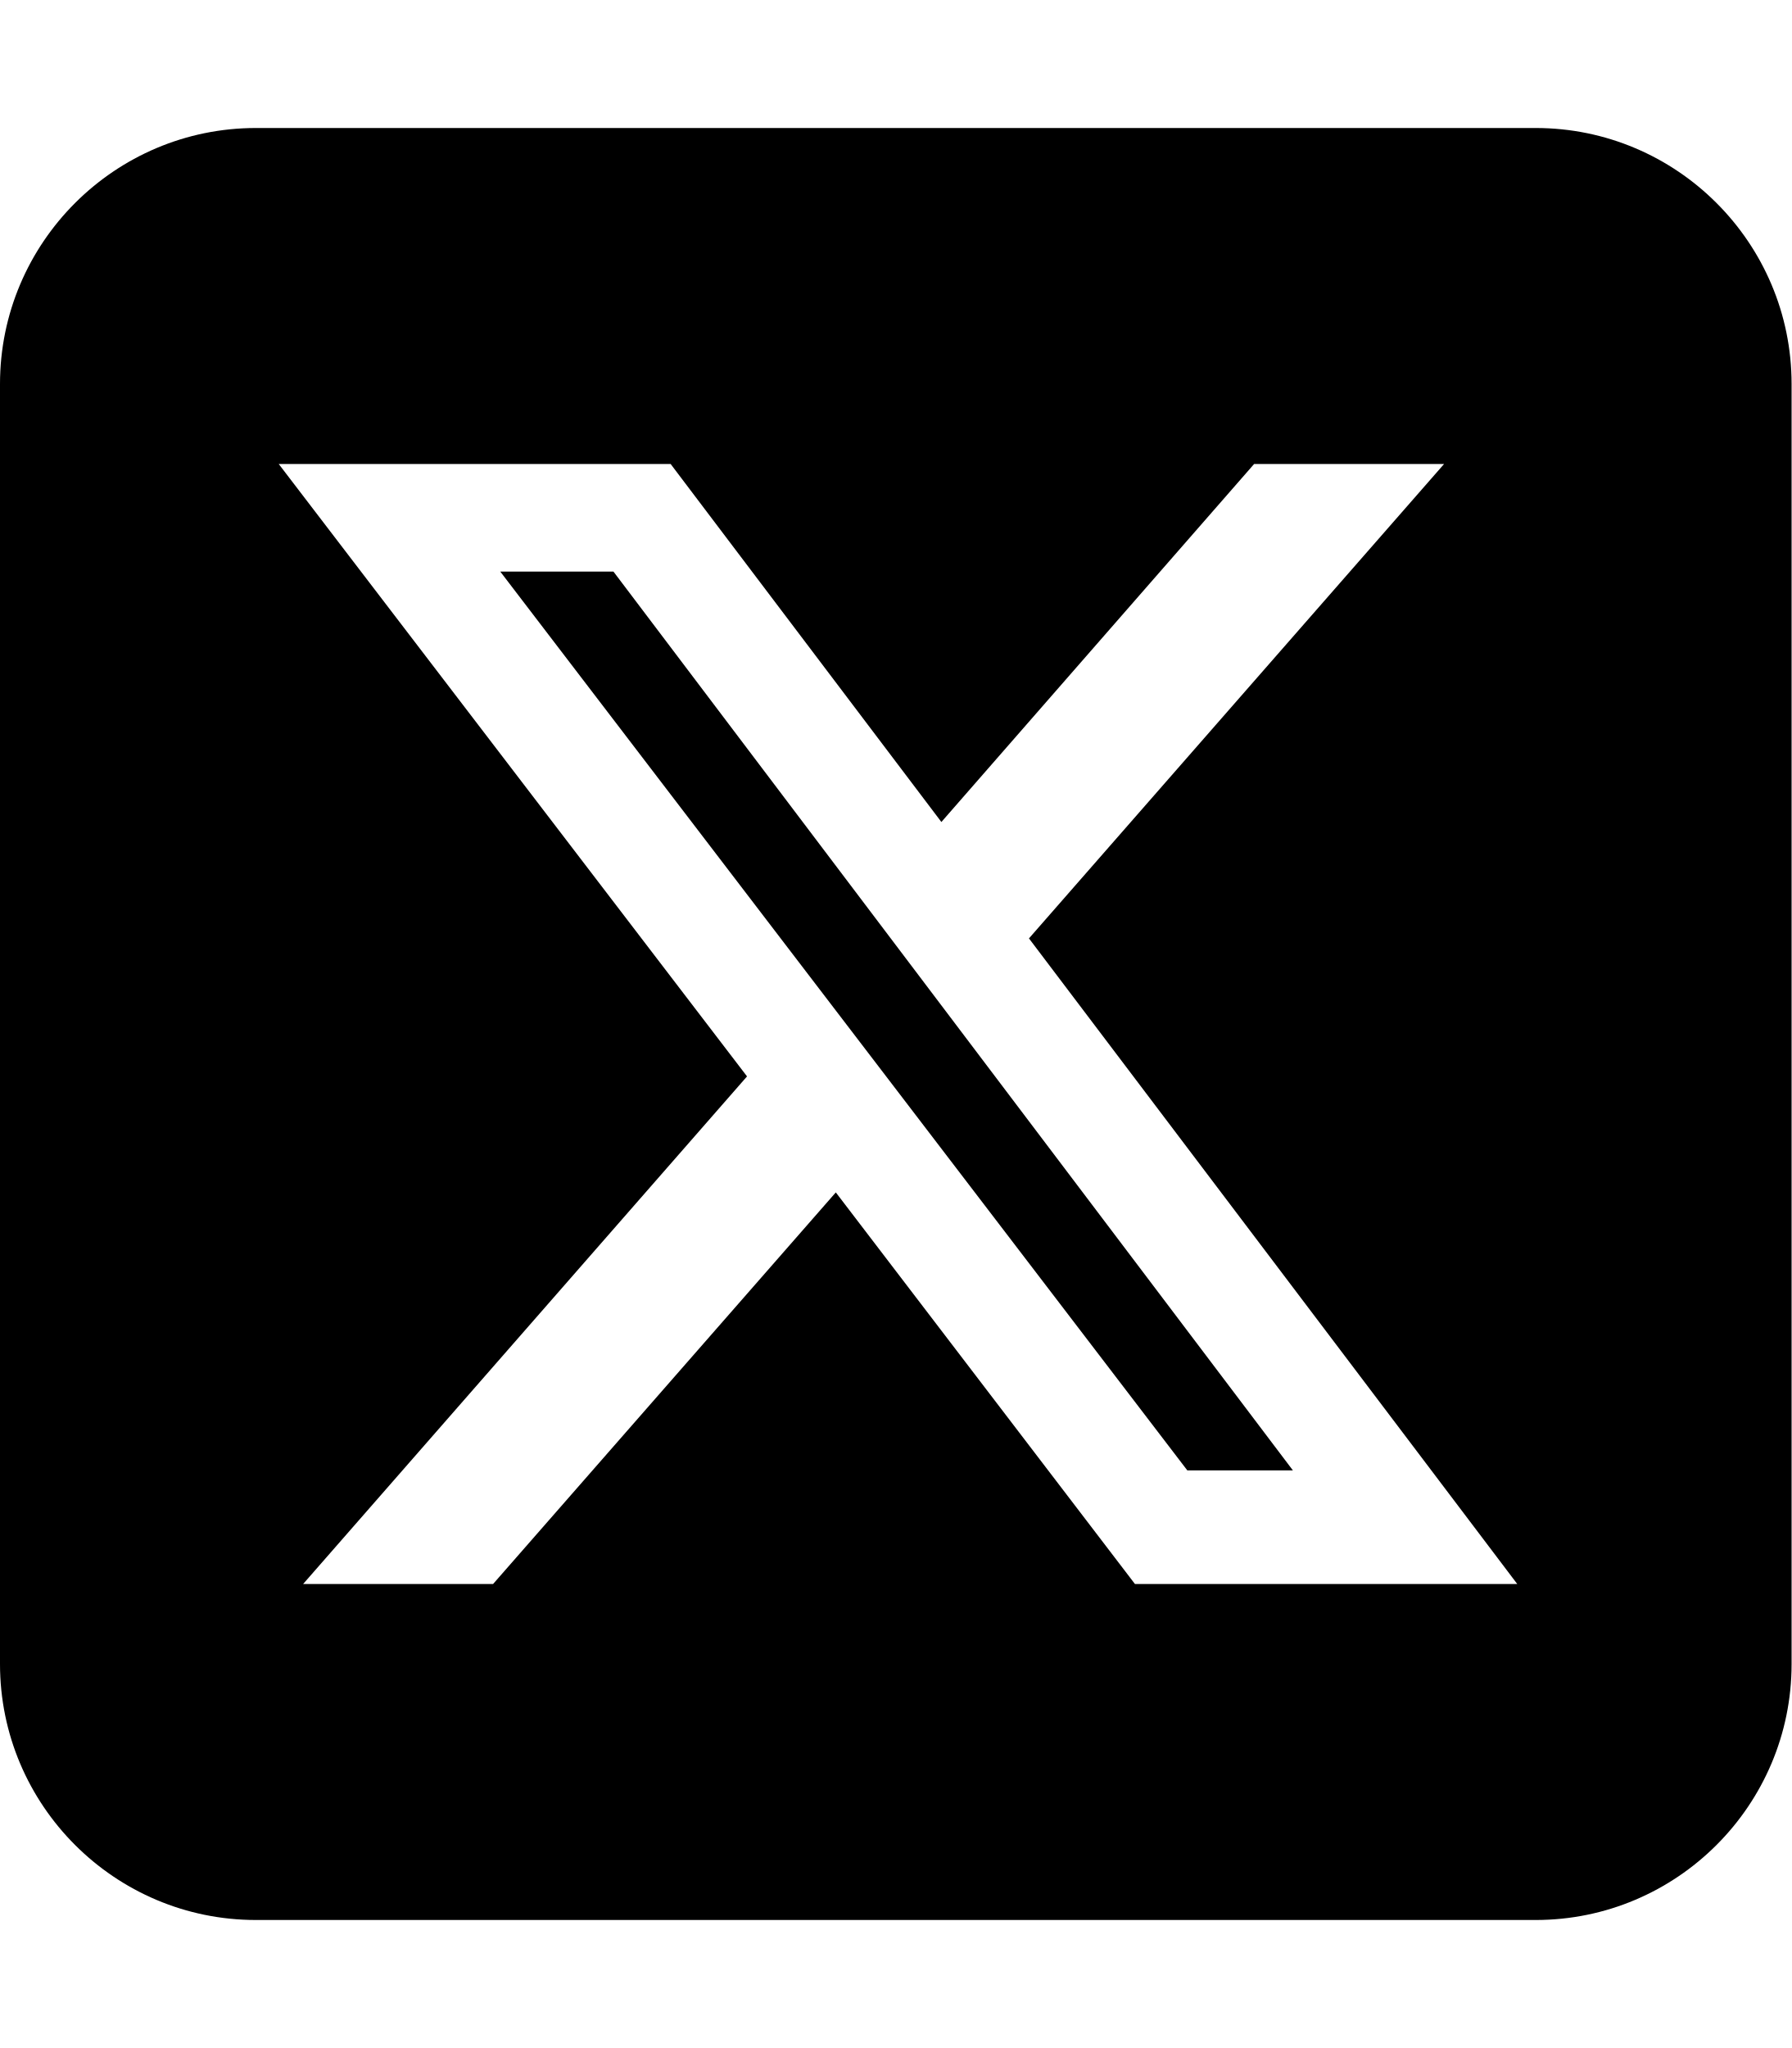
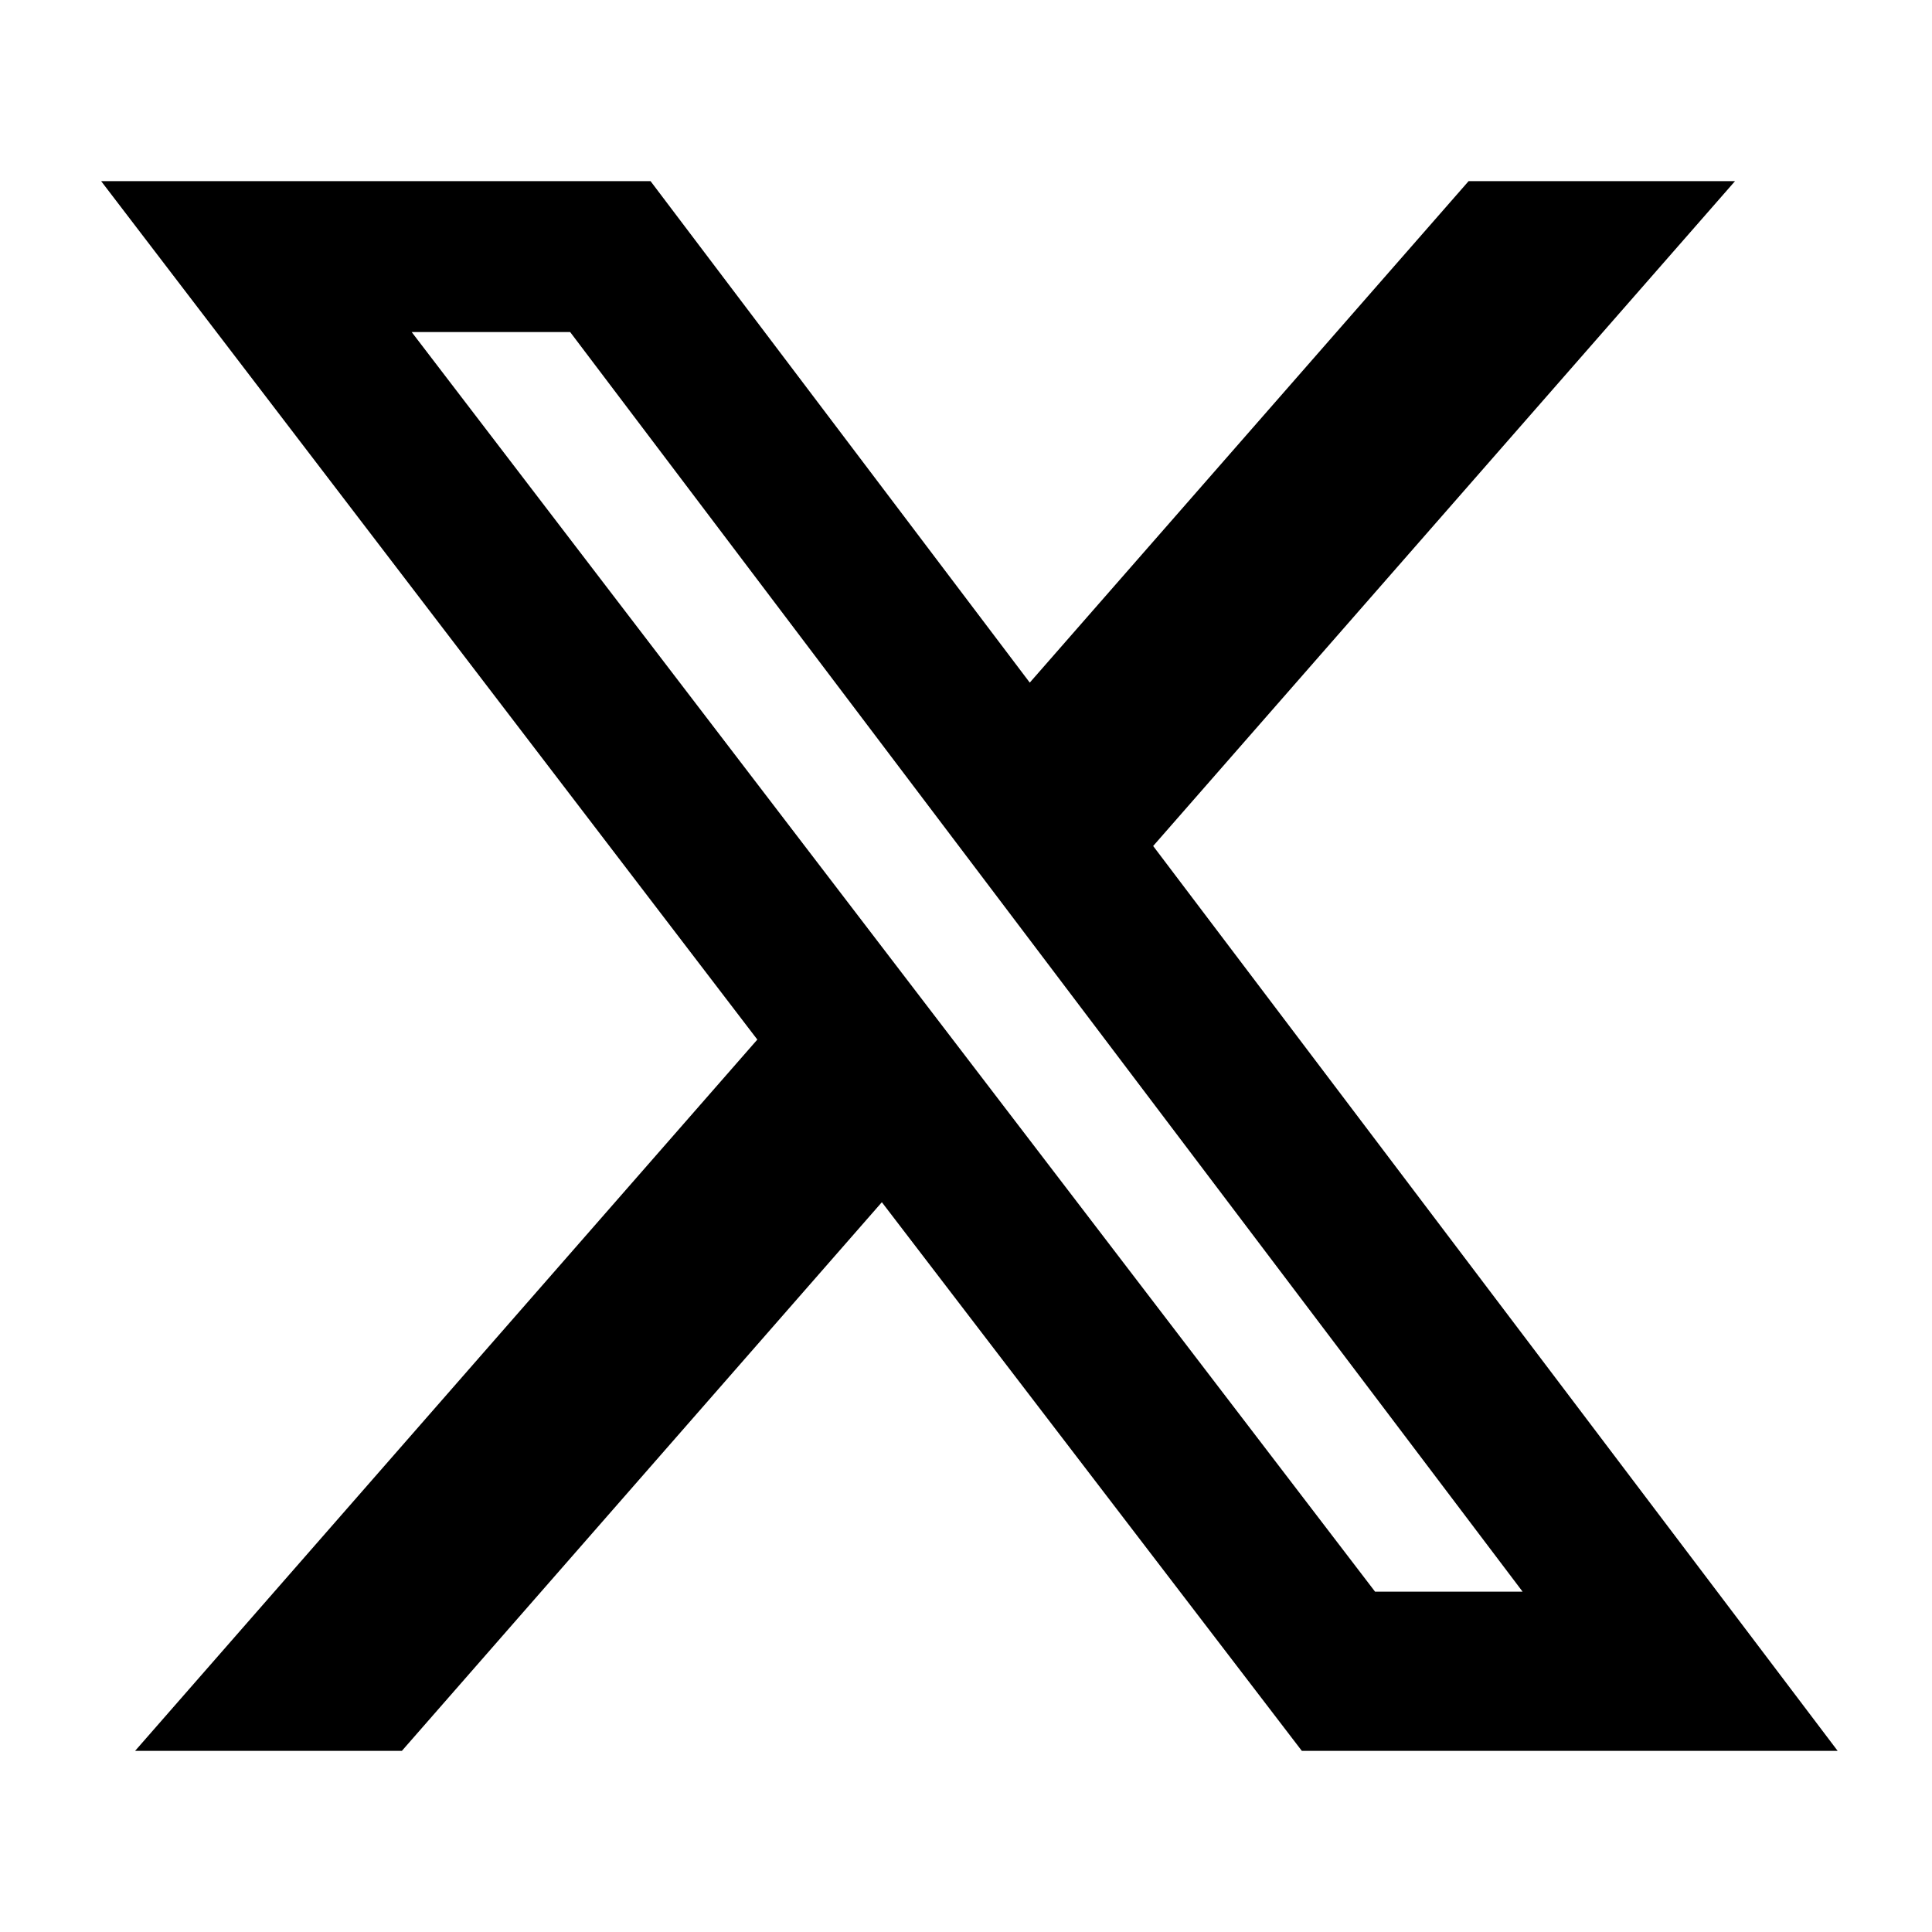
- <svg xmlns="http://www.w3.org/2000/svg" viewBox="0 0 448 512">
-   <path d="M64 32C28.7 32 0 60.7 0 96V416c0 35.3 28.7 64 64 64H384c35.3 0 64-28.7 64-64V96c0-35.3-28.7-64-64-64H64zm297.1 84L257.3 234.6 379.4 396H283.8L209 298.1 123.3 396H75.8l111-126.9L69.7 116h98l67.7 89.5L313.6 116h47.5zM323.3 367.6L153.4 142.9H125.1L296.9 367.6h26.3z" />
+ <svg xmlns="http://www.w3.org/2000/svg" viewBox="0 0 512 512">
+   <path d="M389.2 48h70.6L305.6 224.2 487 464H345L233.7 318.6 106.5 464H35.8L200.7 275.5 26.8 48H172.4L272.9 180.9 389.2 48zM364.4 421.8h39.1L151.1 88h-42L364.4 421.8z" />
</svg>
